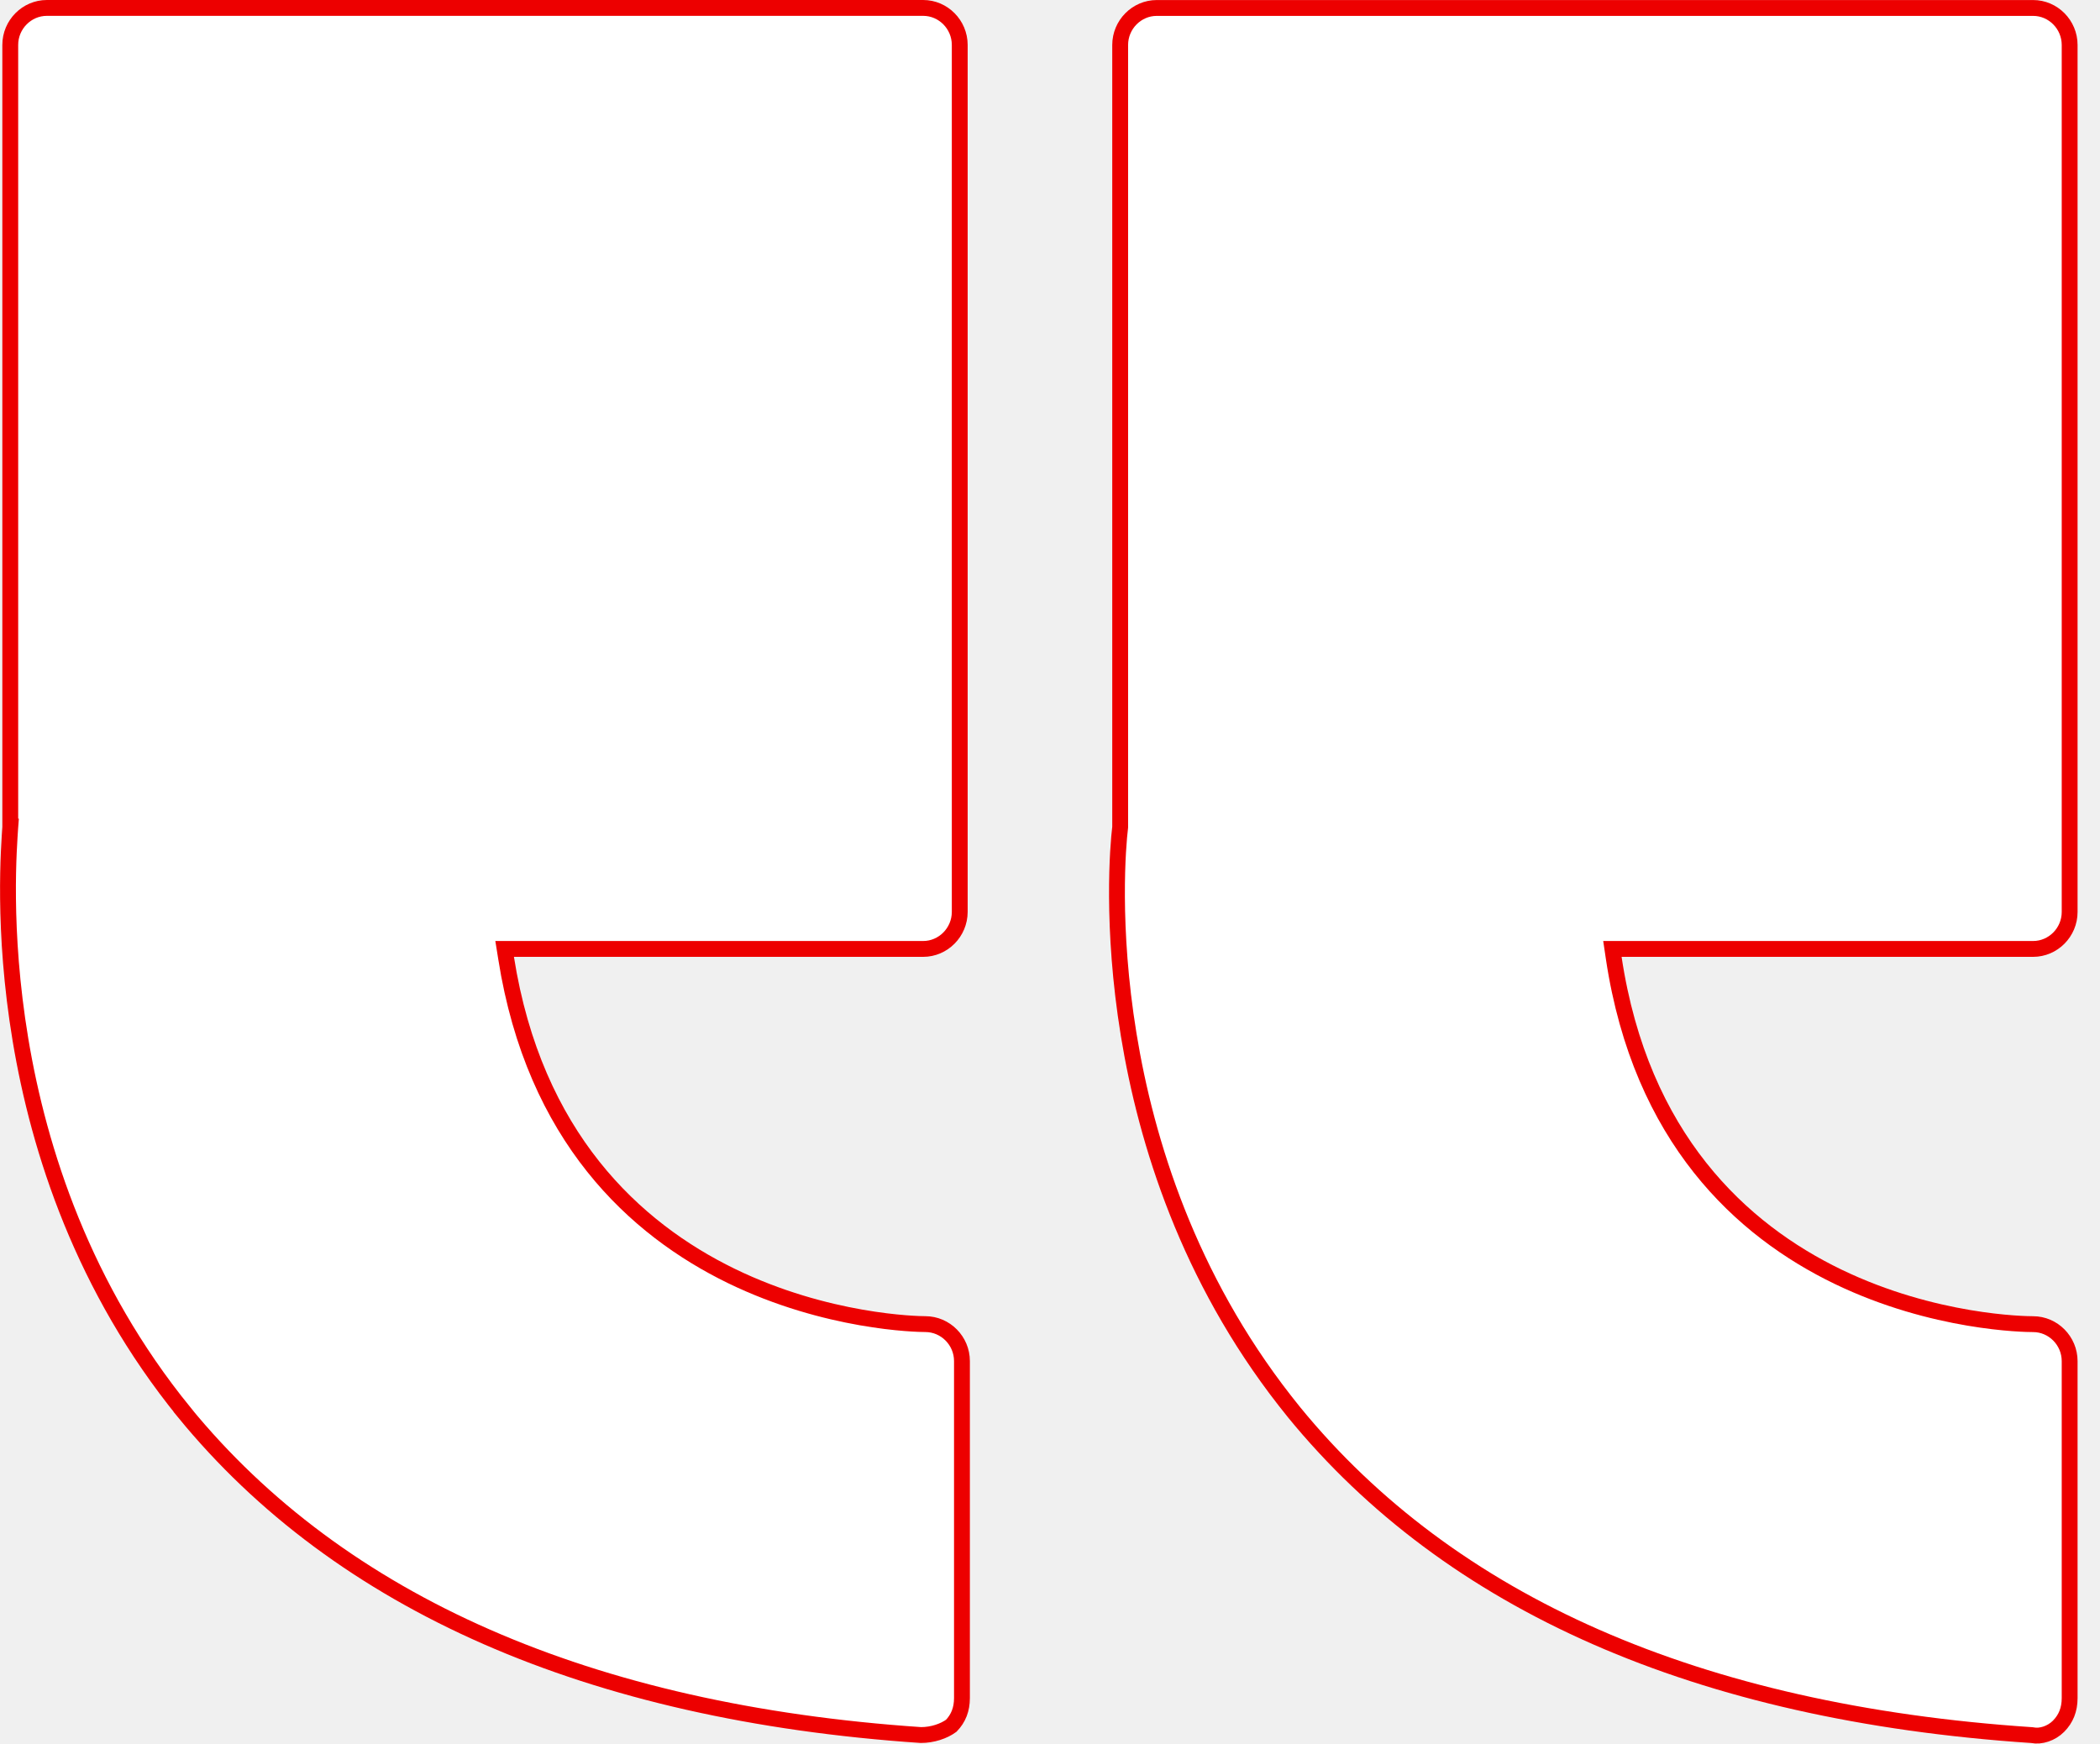
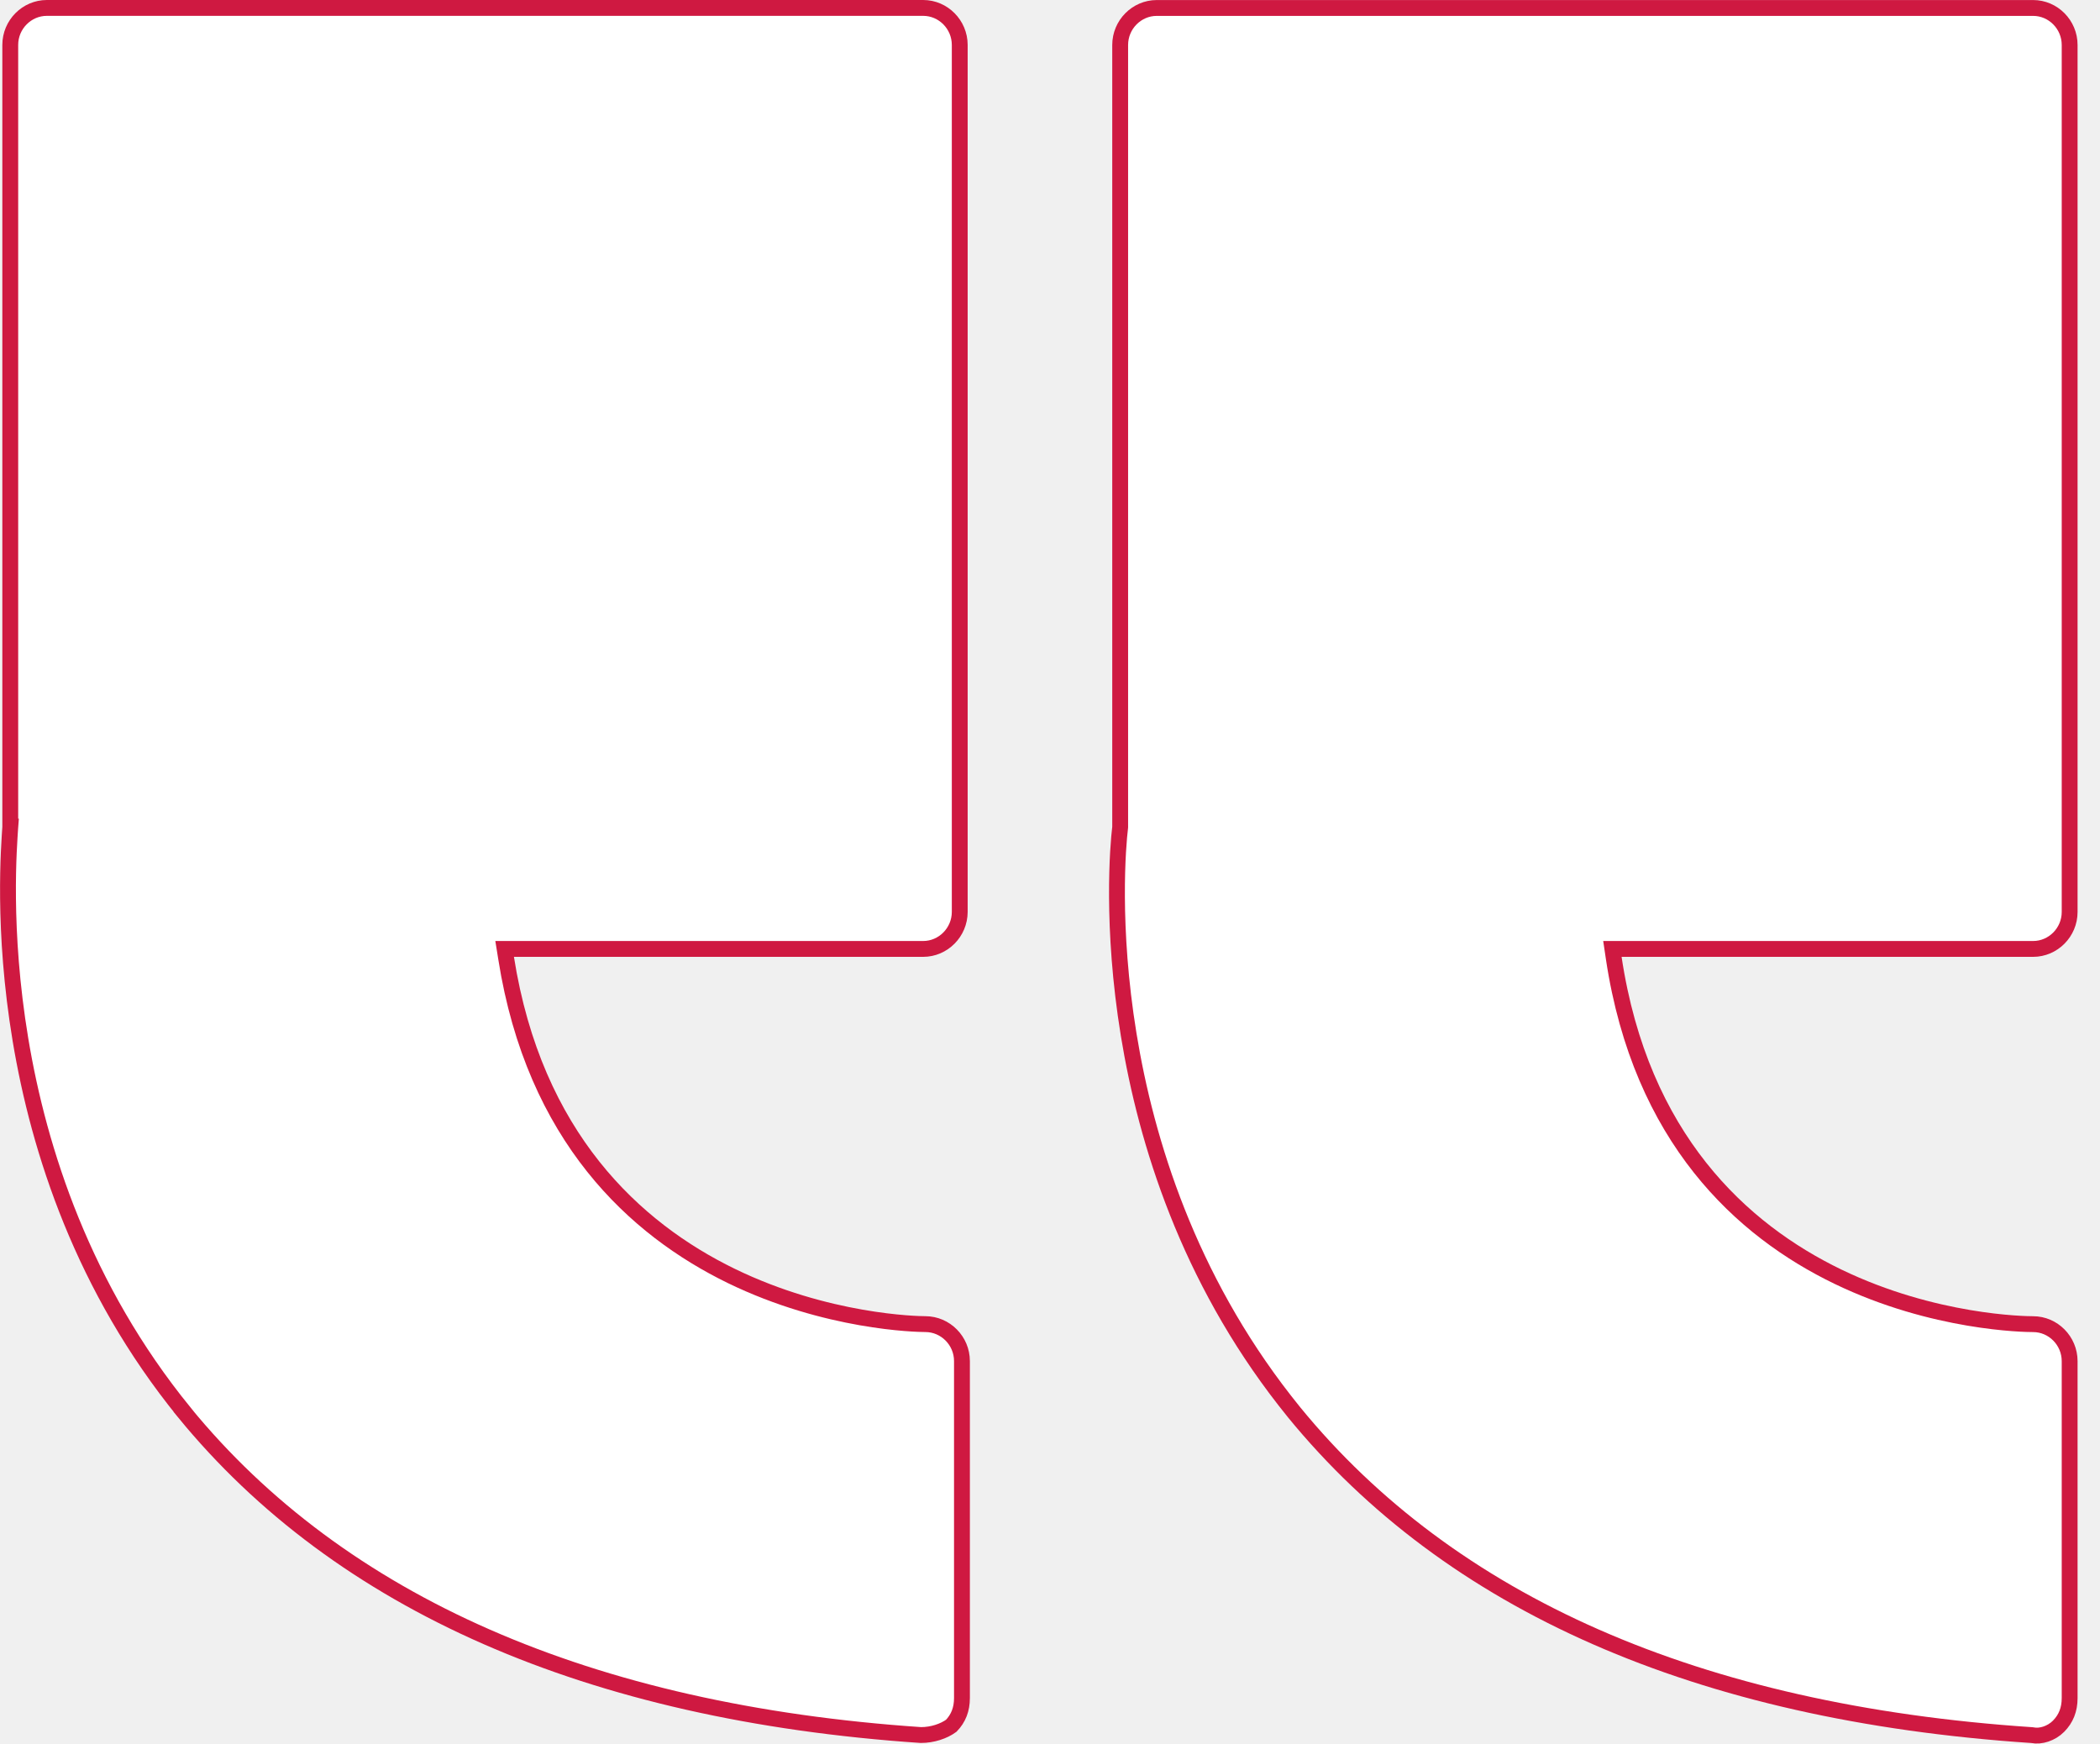
<svg xmlns="http://www.w3.org/2000/svg" width="53" height="44" viewBox="0 0 53 44" fill="none">
-   <path d="M0.259 20.872C0.203 21.779 -0.461 29.358 4.649 35.64L4.648 35.641C8.586 40.456 14.866 43.218 23.243 43.785C23.534 43.785 23.82 43.688 24.008 43.551C24.187 43.366 24.278 43.137 24.278 42.851L24.278 34.349C24.278 33.834 23.861 33.416 23.355 33.415C23.145 33.415 20.865 33.371 18.454 32.198C16.034 31.019 13.486 28.701 12.773 24.177L12.736 23.947L23.299 23.947C23.804 23.947 24.221 23.528 24.222 23.013L24.222 1.133C24.221 0.618 23.804 0.2 23.299 0.2L1.182 0.2C0.677 0.2 0.259 0.619 0.259 1.133L0.259 20.859L0.26 20.859L0.259 20.872Z" fill="white" stroke="#ED0000" stroke-width="0.4" />
-   <path d="M28.271 20.872L28.27 20.884C28.161 21.759 27.568 29.121 32.426 35.345L32.661 35.641C36.601 40.459 42.828 43.222 51.269 43.786L51.282 43.787L51.295 43.789C51.501 43.831 51.772 43.747 51.955 43.562C52.14 43.375 52.234 43.143 52.234 42.852L52.234 34.35C52.234 33.835 51.817 33.416 51.312 33.416C51.102 33.416 48.808 33.386 46.39 32.22C43.961 31.048 41.413 28.73 40.728 24.177L40.694 23.947L51.312 23.947C51.817 23.947 52.234 23.528 52.234 23.014L52.234 1.135C52.234 0.62 51.817 0.201 51.312 0.201L29.194 0.201C28.689 0.201 28.271 0.62 28.271 1.135L28.271 20.872Z" fill="white" stroke="#ED0000" stroke-width="0.4" />
+   <path d="M0.259 20.872C0.203 21.779 -0.461 29.358 4.649 35.64L4.648 35.641C8.586 40.456 14.866 43.218 23.243 43.785C23.534 43.785 23.82 43.688 24.008 43.551C24.187 43.366 24.278 43.137 24.278 42.851L24.278 34.349C24.278 33.834 23.861 33.416 23.355 33.415C23.145 33.415 20.865 33.371 18.454 32.198C16.034 31.019 13.486 28.701 12.773 24.177L12.736 23.947L23.299 23.947C23.804 23.947 24.221 23.528 24.222 23.013L24.222 1.133C24.221 0.618 23.804 0.2 23.299 0.2L1.182 0.2C0.677 0.2 0.259 0.619 0.259 1.133L0.259 20.859L0.26 20.859L0.259 20.872Z" fill="white" stroke="#CF1941" stroke-width="0.4" />
+   <path d="M28.271 20.872L28.27 20.884C28.161 21.759 27.568 29.121 32.426 35.345L32.661 35.641C36.601 40.459 42.828 43.222 51.269 43.786L51.282 43.787L51.295 43.789C51.501 43.831 51.772 43.747 51.955 43.562C52.14 43.375 52.234 43.143 52.234 42.852L52.234 34.35C52.234 33.835 51.817 33.416 51.312 33.416C51.102 33.416 48.808 33.386 46.39 32.22C43.961 31.048 41.413 28.73 40.728 24.177L40.694 23.947L51.312 23.947C51.817 23.947 52.234 23.528 52.234 23.014L52.234 1.135C52.234 0.62 51.817 0.201 51.312 0.201L29.194 0.201C28.689 0.201 28.271 0.62 28.271 1.135L28.271 20.872Z" fill="white" stroke="#CF1941" stroke-width="0.4" />
</svg>
